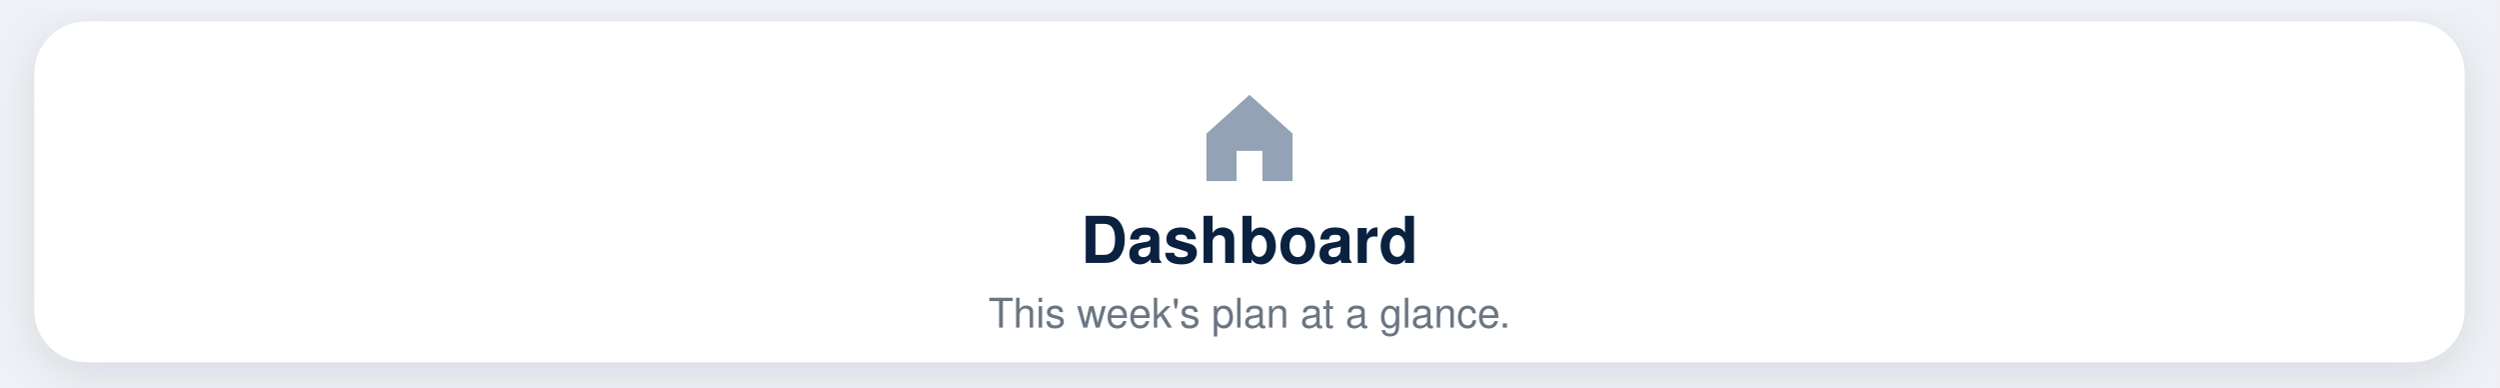
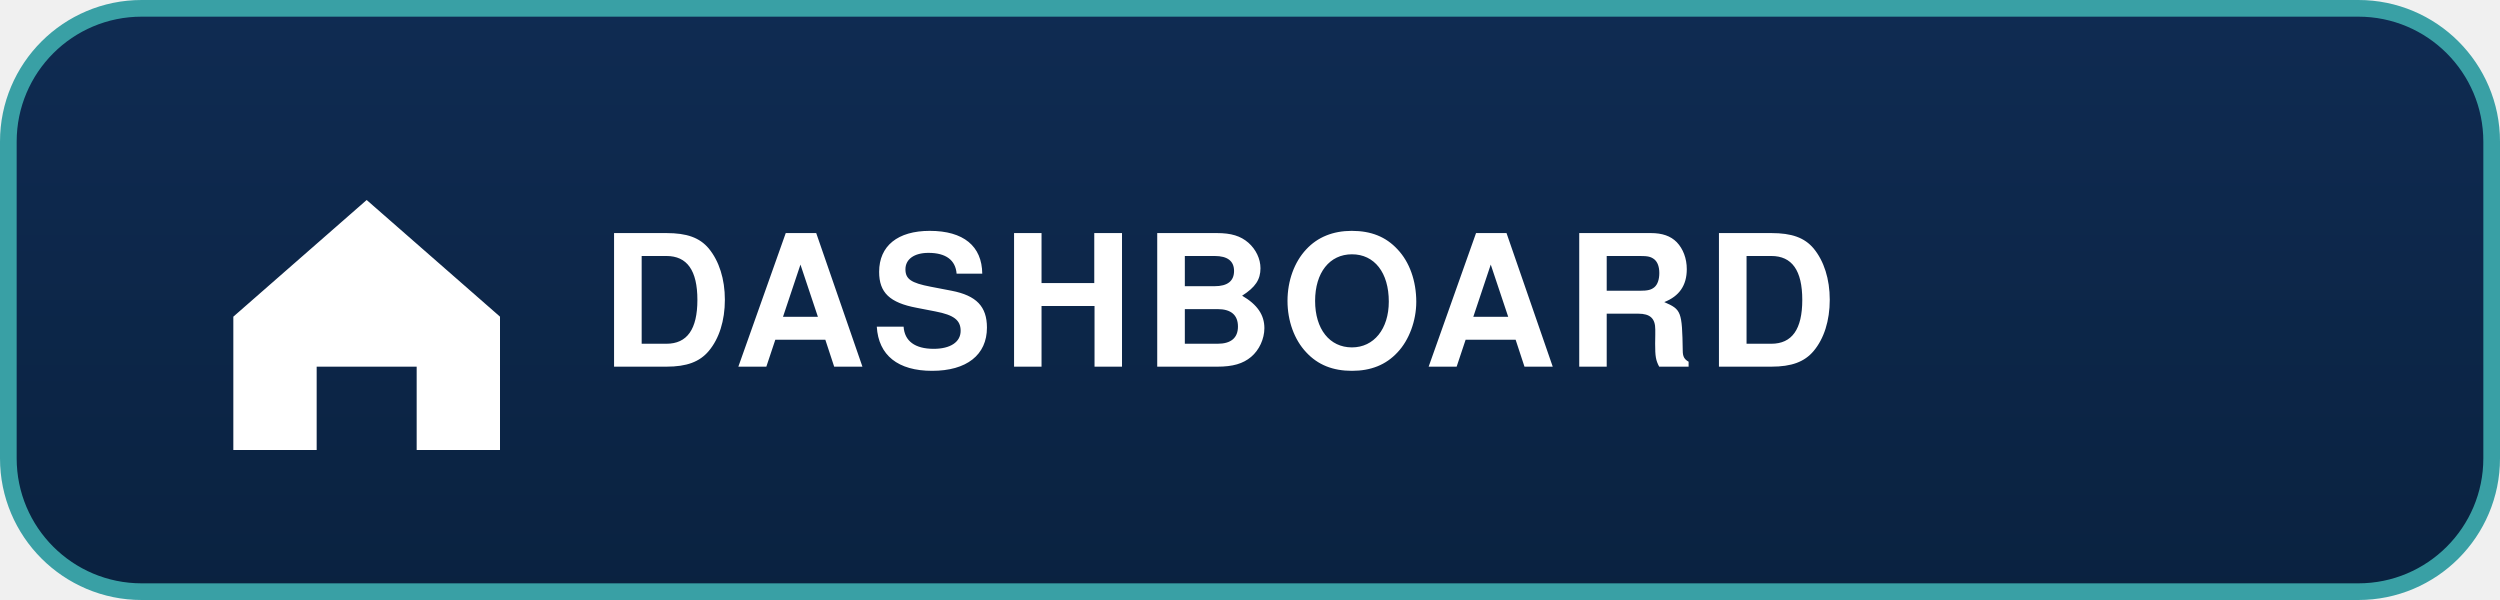
- <svg xmlns="http://www.w3.org/2000/svg" width="1160" height="180" viewBox="0 0 1160 180">
+ <svg xmlns="http://www.w3.org/2000/svg" width="300" height="72" viewBox="0 0 300 72">
  <defs>
-     <filter id="s" x="-20%" y="-20%" width="140%" height="160%">
-       <feDropShadow dx="0" dy="5" stdDeviation="10" flood-color="#0a2240" flood-opacity="0.10" />
-     </filter>
+     <linearGradient id="g" x1="0" y1="0" x2="0" y2="1">
+       <stop offset="0" stop-color="#0f2b52" />
+       <stop offset="1" stop-color="#0a2240" />
+     </linearGradient>
  </defs>
-   <rect width="1160" height="180" fill="#eef1f5" />
-   <rect x="16" y="10" width="1128" height="158" rx="24" fill="#ffffff" filter="url(#s)" />
-   <path d="M560 62 L580 44 L600 62 L600 84 L586 84 L586 70 L574 70 L574 84 L560 84 Z" fill="#93a2b5" />
-   <text x="580" y="122" text-anchor="middle" font-family="'Helvetica Neue', Helvetica, Arial, sans-serif" font-size="30" font-weight="700" fill="#0a2240">Dashboard</text>
-   <text x="580" y="152" text-anchor="middle" font-family="'Helvetica Neue', Helvetica, Arial, sans-serif" font-size="19" font-weight="400" fill="#6b7683">This week's plan at a glance.</text>
+   <rect x="1" y="1" width="298" height="70" rx="16" fill="url(#g)" stroke="#39a0a5" stroke-width="2" />
+   <path d="M28 38 L44 24 L60 38 L60 54 L50 54 L50 44 L38 44 L38 54 L28 54 Z" fill="#ffffff" />
+   <text x="72" y="44" font-family="Helvetica, Arial, sans-serif" font-size="22" font-weight="bold" fill="#ffffff" letter-spacing="1">DASHBOARD</text>
</svg>
